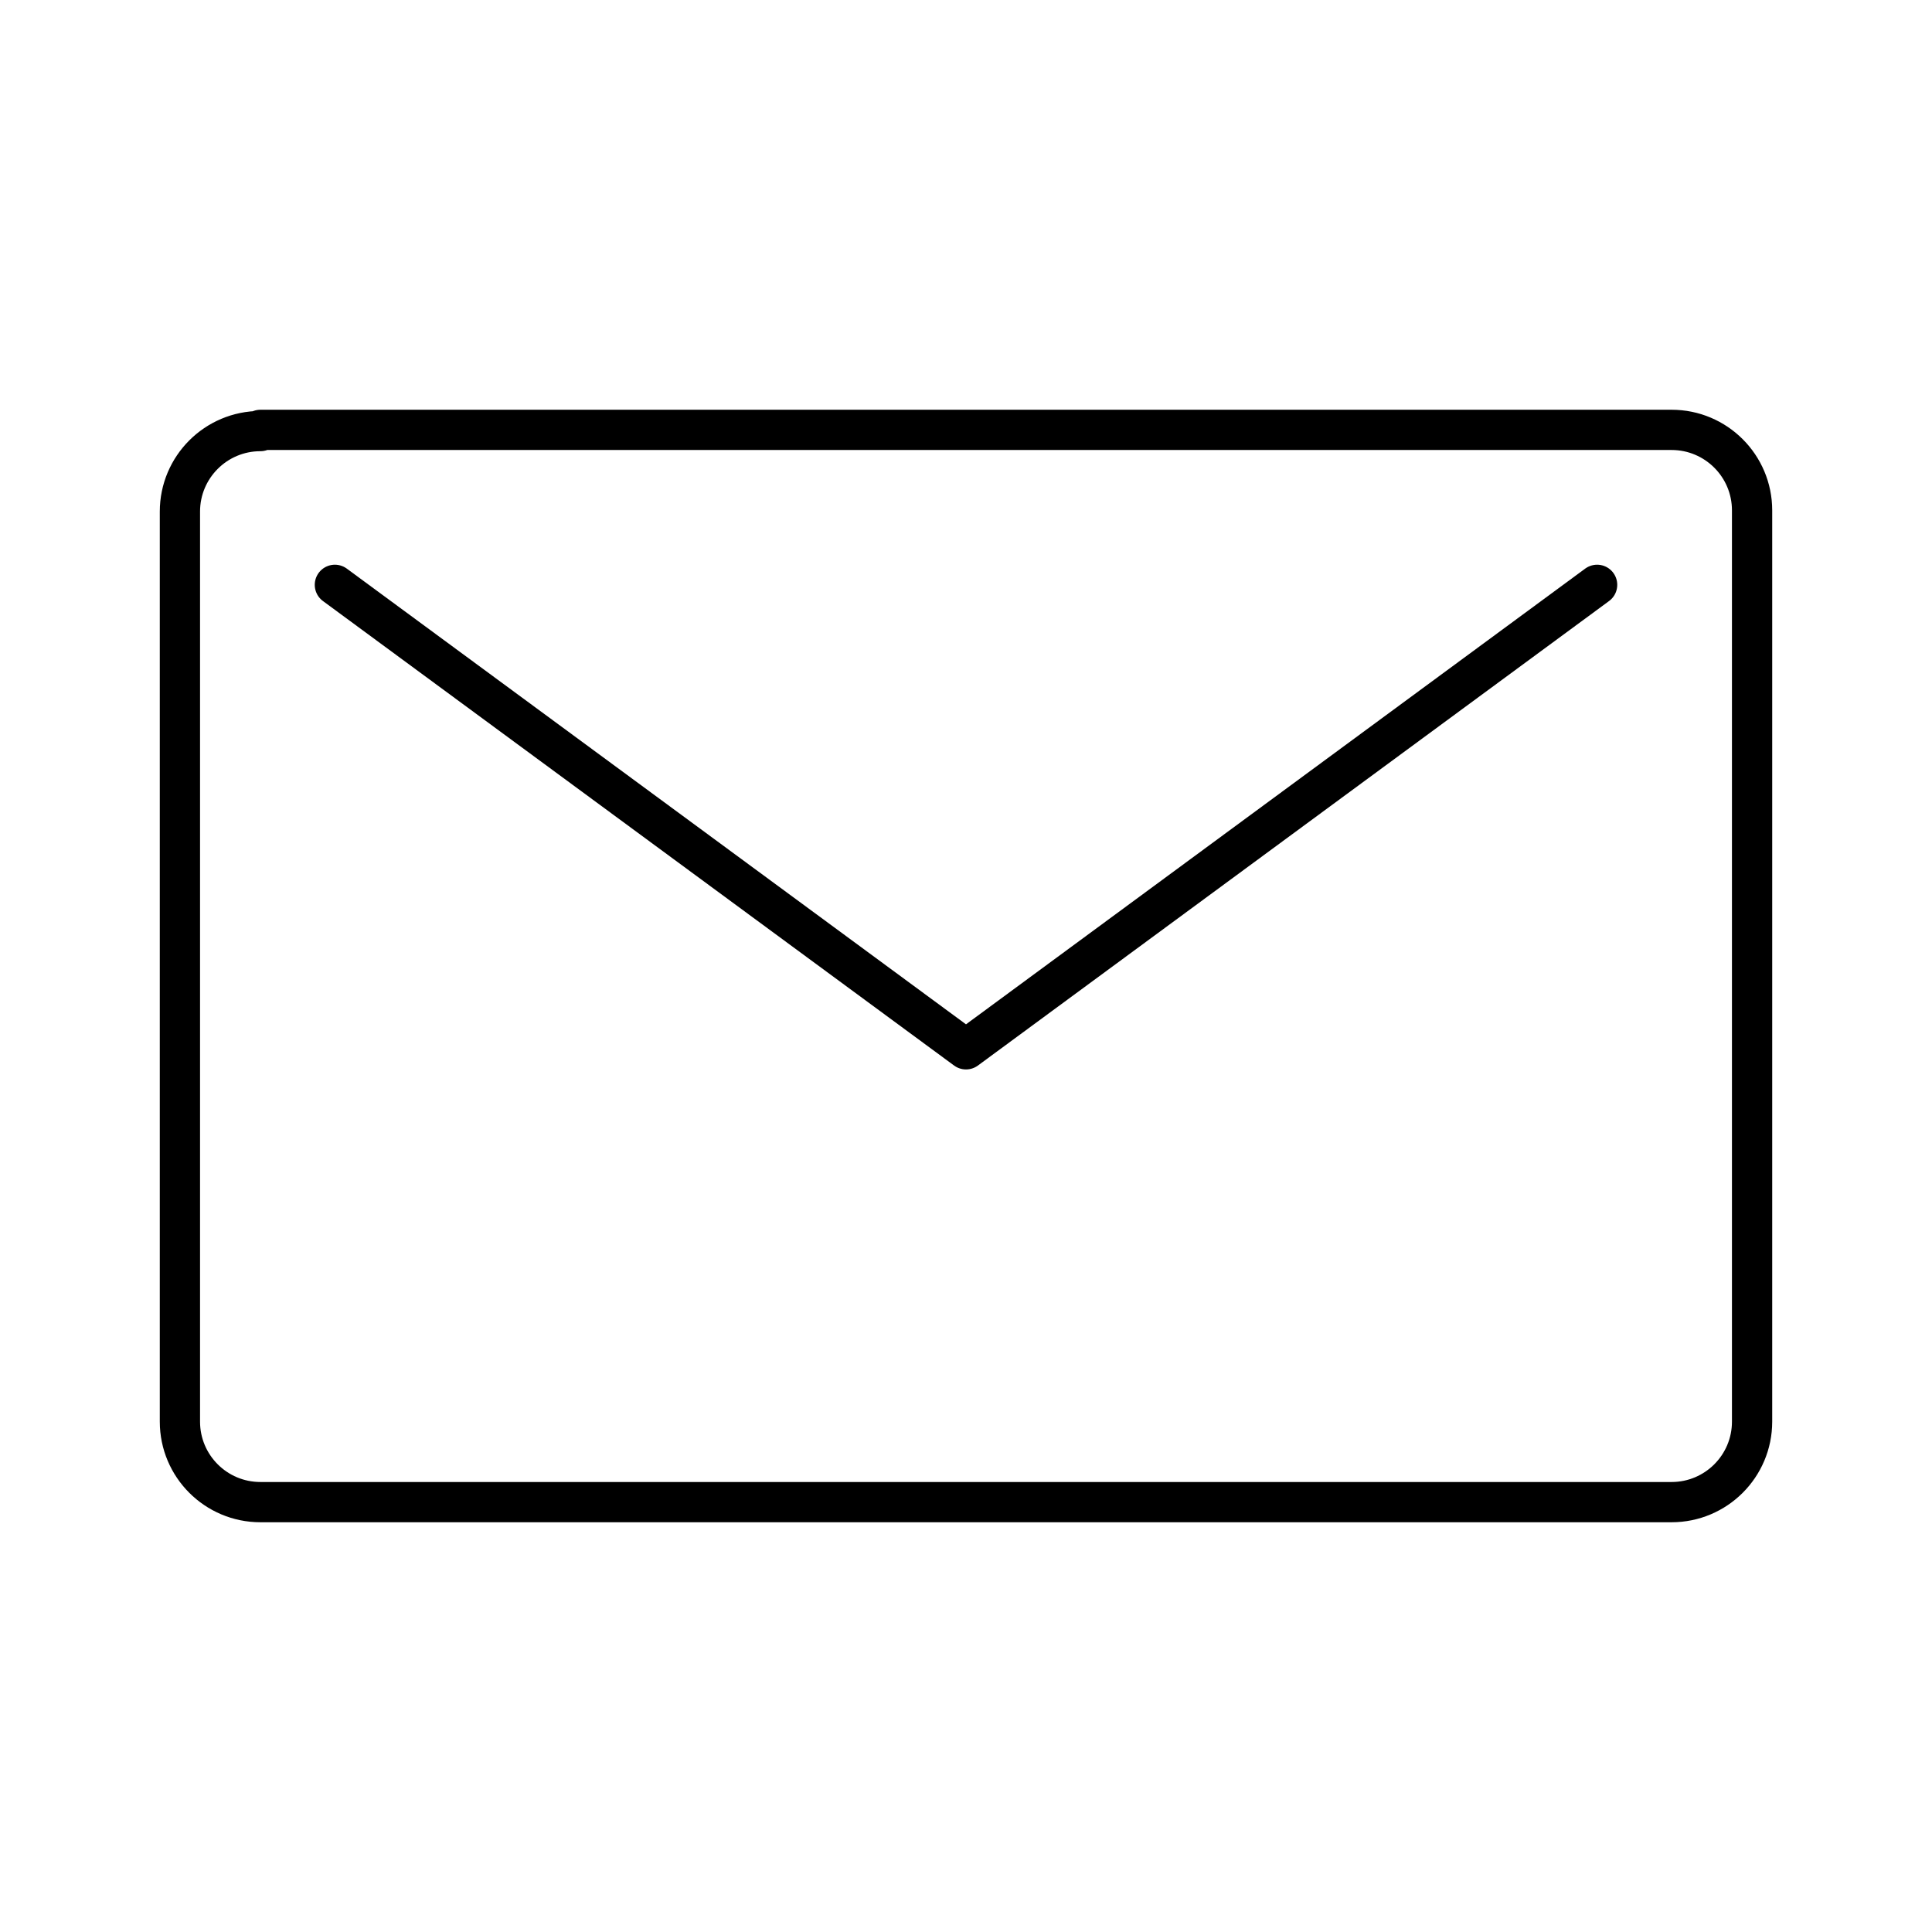
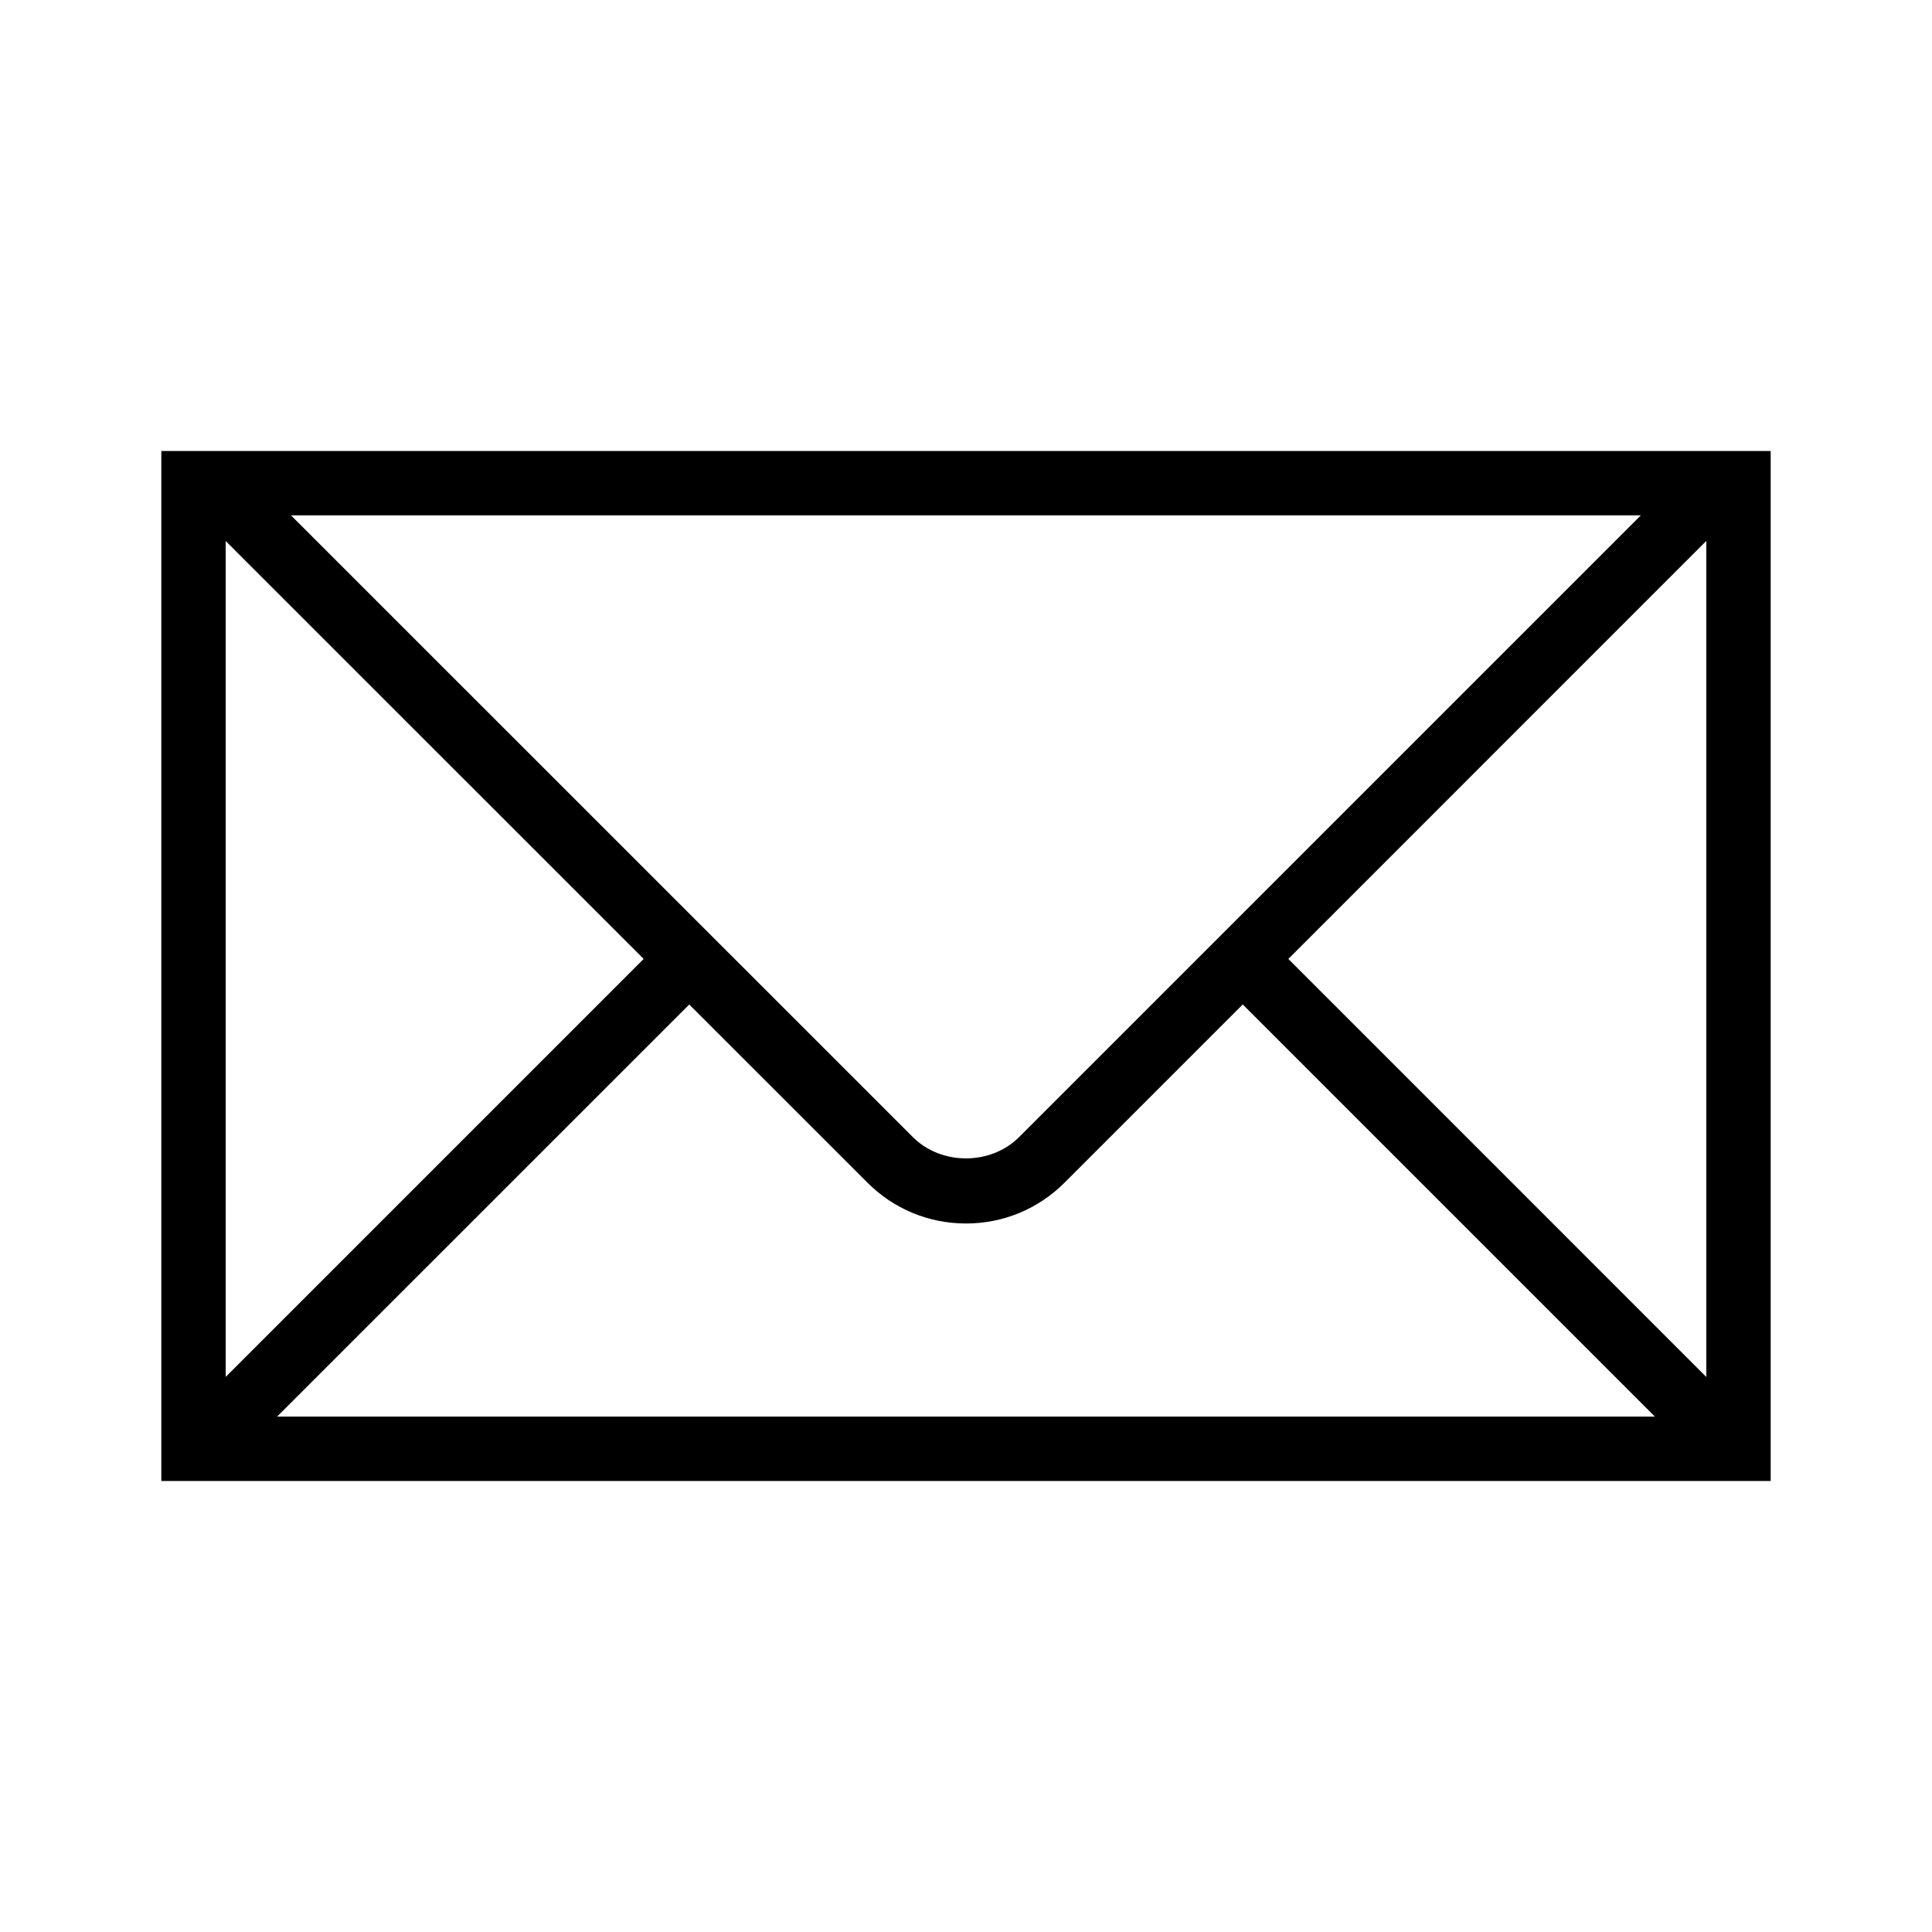
- <svg xmlns="http://www.w3.org/2000/svg" width="800px" height="800px" viewBox="0 0 48 48" id="Layer_2" data-name="Layer 2">
-   <defs>
-     <style>.cls-1{fill:none;stroke:#000000;stroke-linecap:round;stroke-linejoin:round;}</style>
-   </defs>
-   <path class="cls-1" d="M6.47,10.71a2,2,0,0,0-2,2h0V35.32a2,2,0,0,0,2,2H41.53a2,2,0,0,0,2-2h0V12.68a2,2,0,0,0-2-2H6.47Zm33.21,3.82L24,26.07,8.32,14.53" />
+ <svg xmlns="http://www.w3.org/2000/svg" width="800px" height="800px" viewBox="0 0 32 32" version="1.1" fill="#000000">
+   <g id="SVGRepo_bgCarrier" stroke-width="0" />
+   <g id="SVGRepo_tracerCarrier" stroke-linecap="round" stroke-linejoin="round" />
+   <g id="SVGRepo_iconCarrier">
+     <g id="icomoon-ignore"> </g>
+     <path d="M28.244 7.47h-25.572v17.060h26.656v-17.060h-1.084zM27.177 8.536l-10.298 10.298c-0.47 0.47-1.289 0.47-1.759 0l-10.3-10.298h22.356zM3.738 8.961l6.923 6.922-6.923 6.923v-13.846zM4.589 23.464l6.827-6.826 2.951 2.95c0.436 0.436 1.016 0.677 1.633 0.677s1.197-0.241 1.633-0.677l2.951-2.951 6.826 6.826h-22.822zM28.262 22.807l-6.923-6.924 6.923-6.924v13.848z" fill="#000000"> </path>
+   </g>
</svg>
